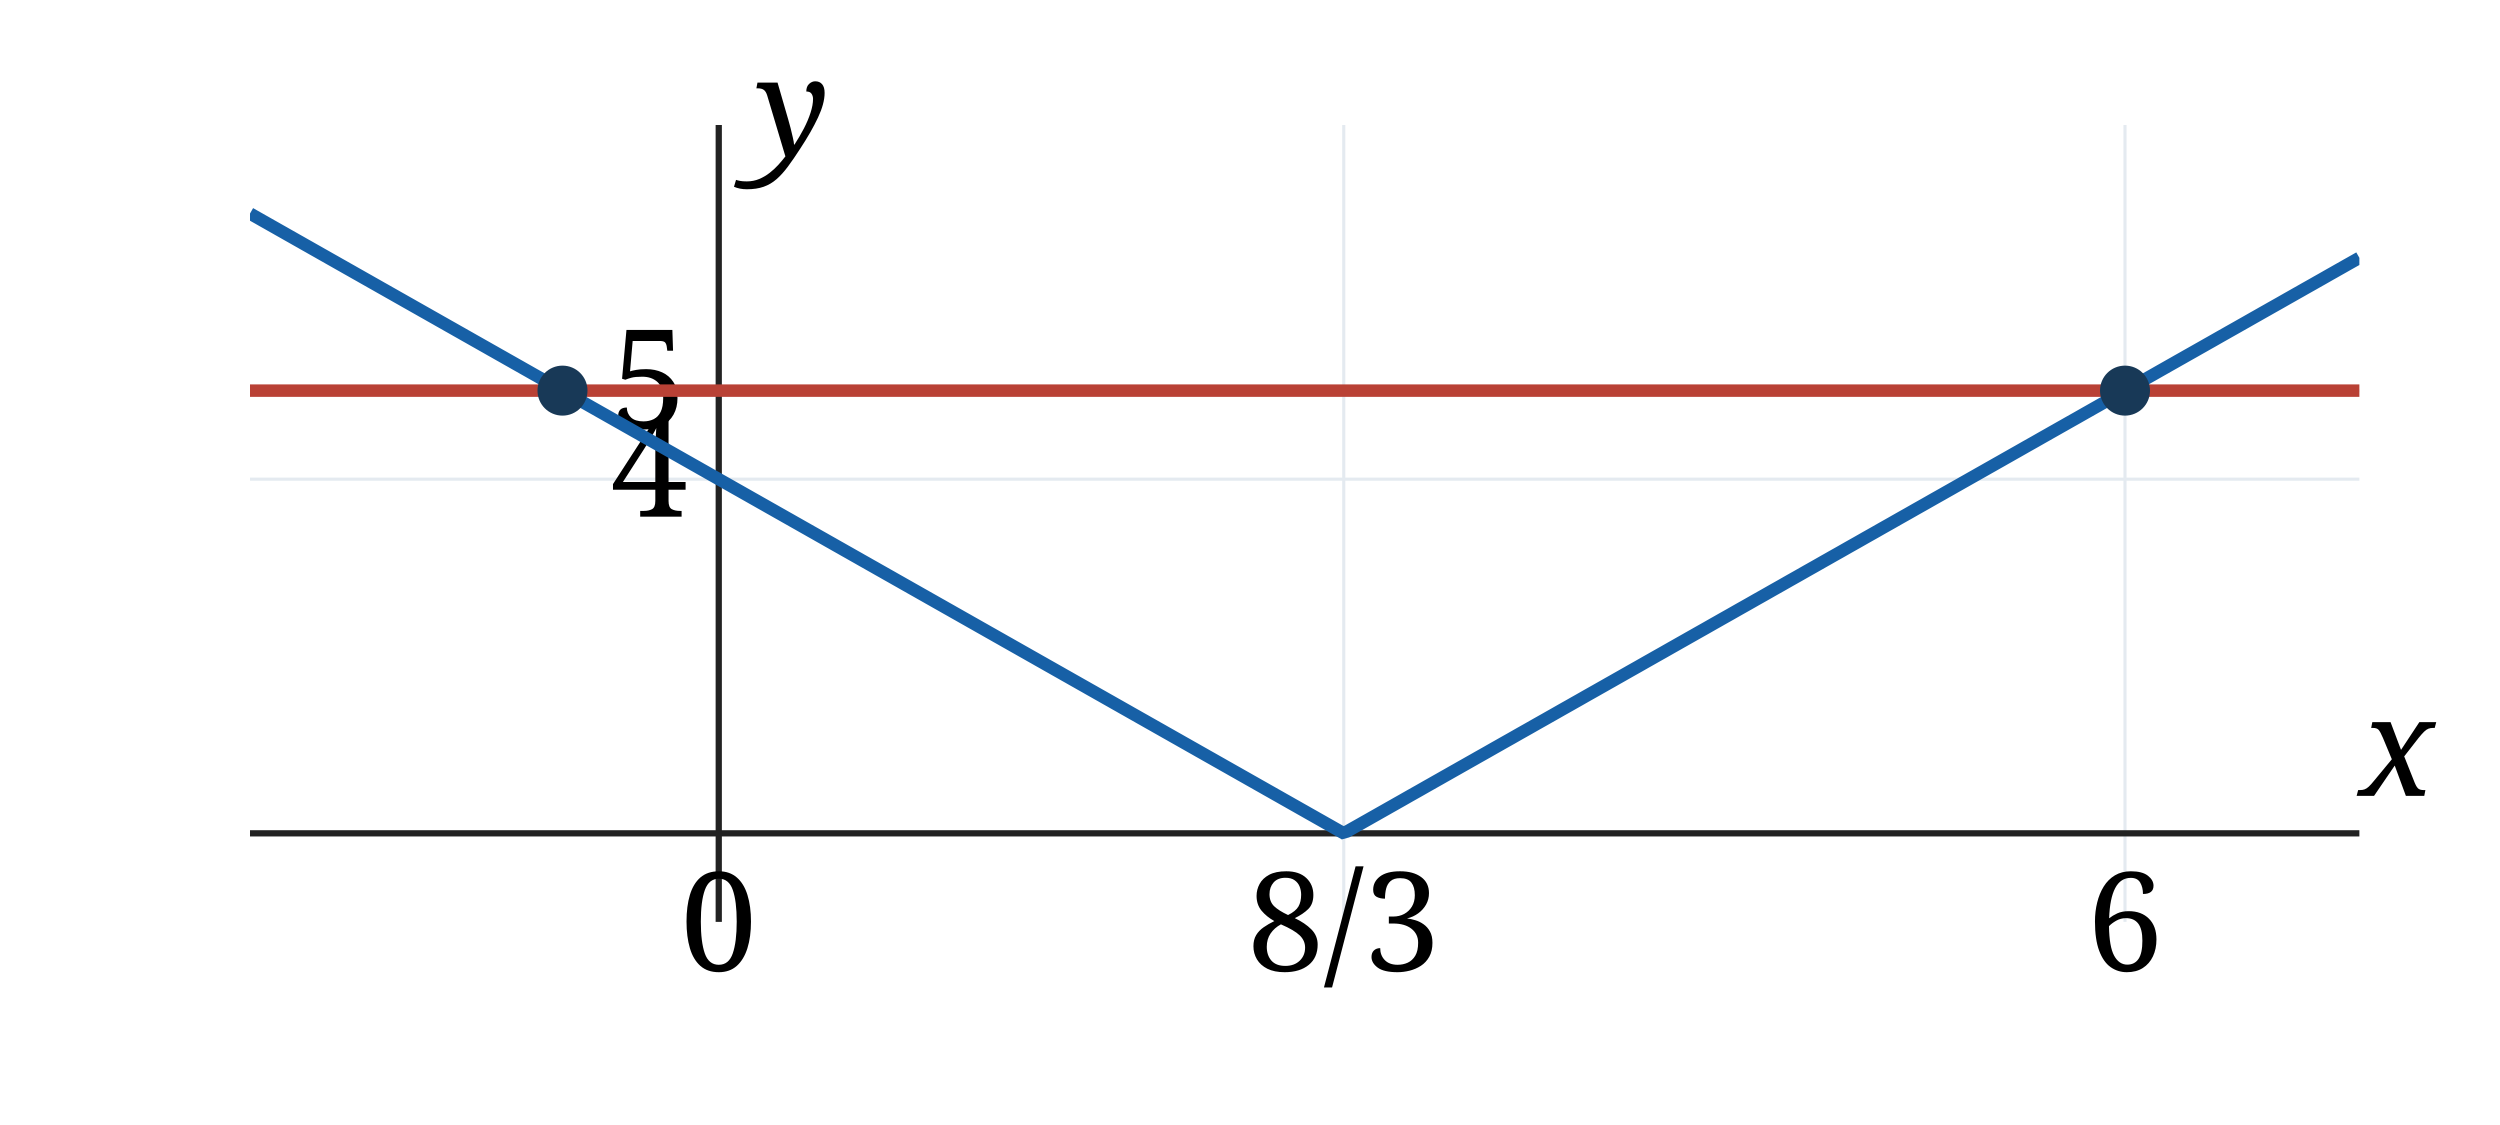
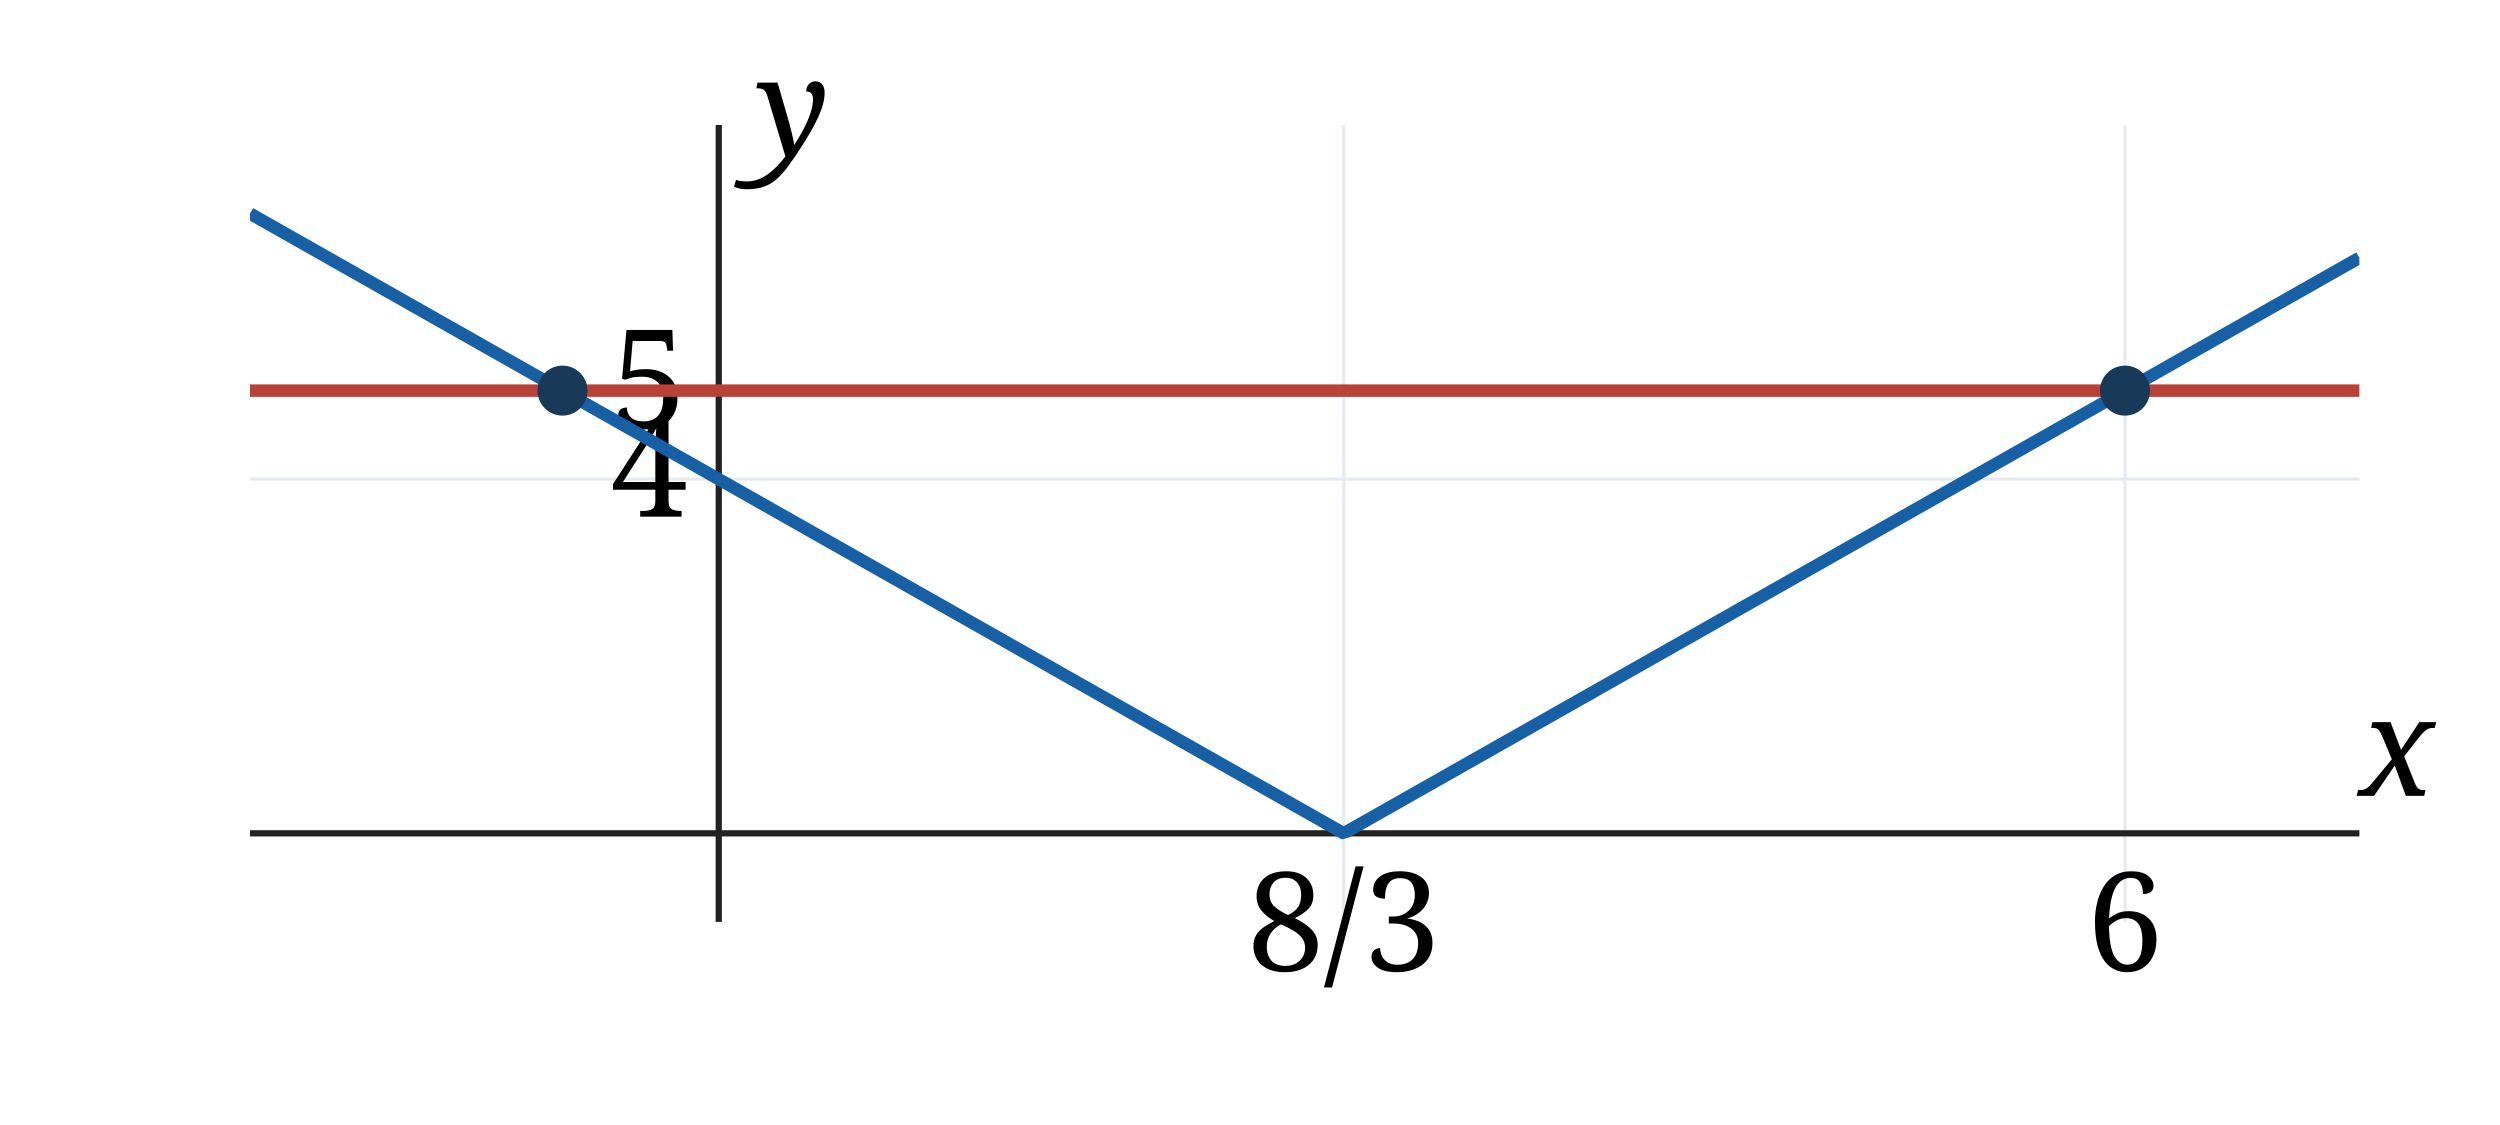
<svg xmlns="http://www.w3.org/2000/svg" viewBox="0 0 800 360">
  <defs>
    <clipPath id="plot">
      <rect x="80" y="40" width="675" height="255" />
    </clipPath>
  </defs>
  <rect width="100%" height="100%" fill="white" />
  <path d="M230.0 40V295" stroke="#e4eaf0" />
  <path d="M430.0 40V295" stroke="#e4eaf0" />
  <path d="M680.0 40V295" stroke="#e4eaf0" />
  <path d="M80 153.333H755" stroke="#e4eaf0" />
  <path d="M80 125.0H755" stroke="#e4eaf0" />
  <path d="M80 266.667H755M230.0 295V40" stroke="#222" stroke-width="2" />
-   <text x="230.0" y="310.667" text-anchor="middle" font-family="serif" font-size="44">0</text>
  <text x="430.0" y="310.667" text-anchor="middle" font-family="serif" font-size="44">8/3</text>
  <text x="680.0" y="310.667" text-anchor="middle" font-family="serif" font-size="44">6</text>
  <text x="220.0" y="165.333" text-anchor="end" font-family="serif" font-size="44">4</text>
  <text x="220.0" y="137.0" text-anchor="end" font-family="serif" font-size="44">5</text>
  <text x="755" y="254.667" font-family="serif" font-size="44" font-style="italic">x</text>
  <text x="242.0" y="50" font-family="serif" font-size="44" font-style="italic">y</text>
  <path d="M80.00,68.33 L81.35,69.10 L82.70,69.86 L84.05,70.63 L85.40,71.39 L86.75,72.16 L88.10,72.92 L89.45,73.69 L90.80,74.45 L92.15,75.22 L93.50,75.98 L94.85,76.75 L96.20,77.51 L97.55,78.28 L98.90,79.04 L100.25,79.81 L101.60,80.57 L102.95,81.34 L104.30,82.10 L105.65,82.87 L107.00,83.63 L108.35,84.40 L109.70,85.16 L111.05,85.93 L112.40,86.69 L113.75,87.46 L115.10,88.22 L116.45,88.99 L117.80,89.75 L119.15,90.52 L120.50,91.28 L121.85,92.05 L123.20,92.81 L124.55,93.58 L125.90,94.34 L127.25,95.11 L128.60,95.87 L129.95,96.64 L131.30,97.40 L132.65,98.17 L134.00,98.93 L135.35,99.70 L136.70,100.46 L138.05,101.23 L139.40,101.99 L140.75,102.76 L142.10,103.52 L143.45,104.29 L144.80,105.05 L146.15,105.82 L147.50,106.58 L148.85,107.35 L150.20,108.11 L151.55,108.88 L152.90,109.64 L154.25,110.41 L155.60,111.17 L156.95,111.94 L158.30,112.70 L159.65,113.47 L161.00,114.23 L162.35,115.00 L163.70,115.76 L165.05,116.53 L166.40,117.29 L167.75,118.06 L169.10,118.82 L170.45,119.59 L171.80,120.35 L173.15,121.12 L174.50,121.88 L175.85,122.65 L177.20,123.41 L178.55,124.18 L179.90,124.94 L181.25,125.71 L182.60,126.47 L183.95,127.24 L185.30,128.00 L186.65,128.77 L188.00,129.53 L189.35,130.30 L190.70,131.06 L192.05,131.83 L193.40,132.59 L194.75,133.36 L196.10,134.12 L197.45,134.89 L198.80,135.65 L200.15,136.42 L201.50,137.18 L202.85,137.95 L204.20,138.71 L205.55,139.48 L206.90,140.24 L208.25,141.01 L209.60,141.77 L210.95,142.54 L212.30,143.30 L213.65,144.07 L215.00,144.83 L216.35,145.60 L217.70,146.36 L219.05,147.13 L220.40,147.89 L221.75,148.66 L223.10,149.42 L224.45,150.19 L225.80,150.95 L227.15,151.72 L228.50,152.48 L229.85,153.25 L231.20,154.01 L232.55,154.78 L233.90,155.54 L235.25,156.31 L236.60,157.07 L237.95,157.84 L239.30,158.60 L240.65,159.37 L242.00,160.13 L243.35,160.90 L244.70,161.66 L246.05,162.43 L247.40,163.19 L248.75,163.96 L250.10,164.72 L251.45,165.49 L252.80,166.25 L254.15,167.02 L255.50,167.78 L256.85,168.55 L258.20,169.31 L259.55,170.08 L260.90,170.84 L262.25,171.61 L263.60,172.37 L264.95,173.14 L266.30,173.90 L267.65,174.67 L269.00,175.43 L270.35,176.20 L271.70,176.96 L273.05,177.73 L274.40,178.49 L275.75,179.26 L277.10,180.02 L278.45,180.79 L279.80,181.55 L281.15,182.32 L282.50,183.08 L283.85,183.85 L285.20,184.61 L286.55,185.38 L287.90,186.14 L289.25,186.91 L290.60,187.67 L291.95,188.44 L293.30,189.20 L294.65,189.97 L296.00,190.73 L297.35,191.50 L298.70,192.26 L300.05,193.03 L301.40,193.79 L302.75,194.56 L304.10,195.32 L305.45,196.09 L306.80,196.85 L308.15,197.62 L309.50,198.38 L310.85,199.15 L312.20,199.91 L313.55,200.68 L314.90,201.44 L316.25,202.21 L317.60,202.97 L318.95,203.74 L320.30,204.50 L321.65,205.27 L323.00,206.03 L324.35,206.80 L325.70,207.56 L327.05,208.33 L328.40,209.09 L329.75,209.86 L331.10,210.62 L332.45,211.39 L333.80,212.15 L335.15,212.92 L336.50,213.68 L337.85,214.45 L339.20,215.21 L340.55,215.98 L341.90,216.74 L343.25,217.51 L344.60,218.27 L345.95,219.04 L347.30,219.80 L348.65,220.57 L350.00,221.33 L351.35,222.10 L352.70,222.86 L354.05,223.63 L355.40,224.39 L356.75,225.16 L358.10,225.92 L359.45,226.69 L360.80,227.45 L362.15,228.22 L363.50,228.98 L364.85,229.75 L366.20,230.51 L367.55,231.28 L368.90,232.04 L370.25,232.81 L371.60,233.57 L372.95,234.34 L374.30,235.10 L375.65,235.87 L377.00,236.63 L378.35,237.40 L379.70,238.16 L381.05,238.93 L382.40,239.69 L383.75,240.46 L385.10,241.22 L386.45,241.99 L387.80,242.75 L389.15,243.52 L390.50,244.28 L391.85,245.05 L393.20,245.81 L394.55,246.58 L395.90,247.34 L397.25,248.11 L398.60,248.87 L399.95,249.64 L401.30,250.40 L402.65,251.17 L404.00,251.93 L405.35,252.70 L406.70,253.46 L408.05,254.23 L409.40,254.99 L410.75,255.76 L412.10,256.52 L413.45,257.29 L414.80,258.05 L416.15,258.82 L417.50,259.58 L418.85,260.35 L420.20,261.11 L421.55,261.88 L422.90,262.64 L424.25,263.41 L425.60,264.17 L426.95,264.94 L428.30,265.70 L429.65,266.47 L431.00,266.10 L432.35,265.33 L433.70,264.57 L435.05,263.81 L436.40,263.04 L437.75,262.28 L439.10,261.51 L440.45,260.75 L441.80,259.98 L443.15,259.22 L444.50,258.45 L445.85,257.69 L447.20,256.92 L448.55,256.16 L449.90,255.39 L451.25,254.62 L452.60,253.86 L453.95,253.10 L455.30,252.33 L456.65,251.56 L458.00,250.80 L459.35,250.03 L460.70,249.27 L462.05,248.50 L463.40,247.74 L464.75,246.97 L466.10,246.21 L467.45,245.44 L468.80,244.68 L470.15,243.91 L471.50,243.15 L472.85,242.38 L474.20,241.62 L475.55,240.86 L476.90,240.09 L478.25,239.32 L479.60,238.56 L480.95,237.79 L482.30,237.03 L483.65,236.27 L485.00,235.50 L486.35,234.73 L487.70,233.97 L489.05,233.21 L490.40,232.44 L491.75,231.67 L493.10,230.91 L494.45,230.15 L495.80,229.38 L497.15,228.62 L498.50,227.85 L499.85,227.08 L501.20,226.32 L502.55,225.56 L503.90,224.79 L505.25,224.03 L506.60,223.26 L507.95,222.49 L509.30,221.73 L510.65,220.97 L512.00,220.20 L513.35,219.44 L514.70,218.67 L516.05,217.91 L517.40,217.14 L518.75,216.38 L520.10,215.61 L521.45,214.84 L522.80,214.08 L524.15,213.32 L525.50,212.55 L526.85,211.78 L528.20,211.02 L529.55,210.25 L530.90,209.49 L532.25,208.73 L533.60,207.96 L534.95,207.19 L536.30,206.43 L537.65,205.66 L539.00,204.90 L540.35,204.13 L541.70,203.37 L543.05,202.60 L544.40,201.84 L545.75,201.08 L547.10,200.31 L548.45,199.54 L549.80,198.78 L551.15,198.01 L552.50,197.25 L553.85,196.49 L555.20,195.72 L556.55,194.95 L557.90,194.19 L559.25,193.43 L560.60,192.66 L561.95,191.89 L563.30,191.13 L564.65,190.37 L566.00,189.60 L567.35,188.83 L568.70,188.07 L570.05,187.31 L571.40,186.54 L572.75,185.77 L574.10,185.01 L575.45,184.25 L576.80,183.48 L578.15,182.71 L579.50,181.95 L580.85,181.19 L582.20,180.42 L583.55,179.65 L584.90,178.89 L586.25,178.12 L587.60,177.36 L588.95,176.60 L590.30,175.83 L591.65,175.06 L593.00,174.30 L594.35,173.54 L595.70,172.77 L597.05,172.00 L598.40,171.24 L599.75,170.48 L601.10,169.71 L602.45,168.94 L603.80,168.18 L605.15,167.42 L606.50,166.65 L607.85,165.88 L609.20,165.12 L610.55,164.36 L611.90,163.59 L613.25,162.82 L614.60,162.06 L615.95,161.30 L617.30,160.53 L618.65,159.76 L620.00,159.00 L621.35,158.24 L622.70,157.47 L624.05,156.71 L625.40,155.94 L626.75,155.18 L628.10,154.41 L629.45,153.65 L630.80,152.88 L632.15,152.12 L633.50,151.35 L634.85,150.59 L636.20,149.82 L637.55,149.06 L638.90,148.29 L640.25,147.53 L641.60,146.76 L642.95,146.00 L644.30,145.23 L645.65,144.47 L647.00,143.70 L648.35,142.93 L649.70,142.17 L651.05,141.41 L652.40,140.64 L653.75,139.87 L655.10,139.11 L656.45,138.34 L657.80,137.58 L659.15,136.81 L660.50,136.05 L661.85,135.28 L663.20,134.52 L664.55,133.76 L665.90,132.99 L667.25,132.22 L668.60,131.46 L669.95,130.69 L671.30,129.93 L672.65,129.16 L674.00,128.40 L675.35,127.63 L676.70,126.87 L678.05,126.10 L679.40,125.34 L680.75,124.57 L682.10,123.81 L683.45,123.05 L684.80,122.28 L686.15,121.51 L687.50,120.75 L688.85,119.99 L690.20,119.22 L691.55,118.45 L692.90,117.69 L694.25,116.92 L695.60,116.16 L696.95,115.39 L698.30,114.63 L699.65,113.86 L701.00,113.10 L702.35,112.34 L703.70,111.57 L705.05,110.81 L706.40,110.04 L707.75,109.28 L709.10,108.51 L710.45,107.74 L711.80,106.98 L713.15,106.21 L714.50,105.45 L715.85,104.69 L717.20,103.92 L718.55,103.16 L719.90,102.39 L721.25,101.62 L722.60,100.86 L723.95,100.09 L725.30,99.33 L726.65,98.56 L728.00,97.80 L729.35,97.04 L730.70,96.27 L732.05,95.50 L733.40,94.74 L734.75,93.97 L736.10,93.21 L737.45,92.44 L738.80,91.68 L740.15,90.92 L741.50,90.15 L742.85,89.39 L744.20,88.62 L745.55,87.85 L746.90,87.09 L748.25,86.32 L749.60,85.56 L750.95,84.79 L752.30,84.03 L753.65,83.27 L755.00,82.50 " clip-path="url(#plot)" fill="none" stroke="#1760a6" stroke-width="4" stroke-dasharray="" />
  <path d="M80.00,125.00 L81.35,125.00 L82.70,125.00 L84.05,125.00 L85.40,125.00 L86.75,125.00 L88.10,125.00 L89.45,125.00 L90.80,125.00 L92.15,125.00 L93.50,125.00 L94.85,125.00 L96.20,125.00 L97.55,125.00 L98.90,125.00 L100.25,125.00 L101.60,125.00 L102.95,125.00 L104.30,125.00 L105.65,125.00 L107.00,125.00 L108.35,125.00 L109.70,125.00 L111.05,125.00 L112.40,125.00 L113.75,125.00 L115.10,125.00 L116.45,125.00 L117.80,125.00 L119.15,125.00 L120.50,125.00 L121.85,125.00 L123.20,125.00 L124.55,125.00 L125.90,125.00 L127.25,125.00 L128.60,125.00 L129.95,125.00 L131.30,125.00 L132.65,125.00 L134.00,125.00 L135.35,125.00 L136.70,125.00 L138.05,125.00 L139.40,125.00 L140.75,125.00 L142.10,125.00 L143.45,125.00 L144.80,125.00 L146.15,125.00 L147.50,125.00 L148.85,125.00 L150.20,125.00 L151.55,125.00 L152.90,125.00 L154.25,125.00 L155.60,125.00 L156.95,125.00 L158.30,125.00 L159.65,125.00 L161.00,125.00 L162.35,125.00 L163.70,125.00 L165.05,125.00 L166.40,125.00 L167.75,125.00 L169.10,125.00 L170.45,125.00 L171.80,125.00 L173.15,125.00 L174.50,125.00 L175.85,125.00 L177.20,125.00 L178.55,125.00 L179.90,125.00 L181.25,125.00 L182.60,125.00 L183.95,125.00 L185.30,125.00 L186.65,125.00 L188.00,125.00 L189.35,125.00 L190.70,125.00 L192.05,125.00 L193.40,125.00 L194.75,125.00 L196.10,125.00 L197.45,125.00 L198.80,125.00 L200.15,125.00 L201.50,125.00 L202.85,125.00 L204.20,125.00 L205.55,125.00 L206.90,125.00 L208.25,125.00 L209.60,125.00 L210.95,125.00 L212.30,125.00 L213.65,125.00 L215.00,125.00 L216.35,125.00 L217.70,125.00 L219.05,125.00 L220.40,125.00 L221.75,125.00 L223.10,125.00 L224.45,125.00 L225.80,125.00 L227.15,125.00 L228.50,125.00 L229.85,125.00 L231.20,125.00 L232.55,125.00 L233.90,125.00 L235.25,125.00 L236.60,125.00 L237.95,125.00 L239.30,125.00 L240.65,125.00 L242.00,125.00 L243.35,125.00 L244.70,125.00 L246.05,125.00 L247.40,125.00 L248.75,125.00 L250.10,125.00 L251.45,125.00 L252.80,125.00 L254.15,125.00 L255.50,125.00 L256.85,125.00 L258.20,125.00 L259.55,125.00 L260.90,125.00 L262.25,125.00 L263.60,125.00 L264.95,125.00 L266.30,125.00 L267.65,125.00 L269.00,125.00 L270.35,125.00 L271.70,125.00 L273.05,125.00 L274.40,125.00 L275.75,125.00 L277.10,125.00 L278.45,125.00 L279.80,125.00 L281.15,125.00 L282.50,125.00 L283.85,125.00 L285.20,125.00 L286.55,125.00 L287.90,125.00 L289.25,125.00 L290.60,125.00 L291.95,125.00 L293.30,125.00 L294.65,125.00 L296.00,125.00 L297.35,125.00 L298.70,125.00 L300.05,125.00 L301.40,125.00 L302.75,125.00 L304.10,125.00 L305.45,125.00 L306.80,125.00 L308.15,125.00 L309.50,125.00 L310.85,125.00 L312.20,125.00 L313.55,125.00 L314.90,125.00 L316.25,125.00 L317.60,125.00 L318.95,125.00 L320.30,125.00 L321.65,125.00 L323.00,125.00 L324.35,125.00 L325.70,125.00 L327.05,125.00 L328.40,125.00 L329.75,125.00 L331.10,125.00 L332.45,125.00 L333.80,125.00 L335.15,125.00 L336.50,125.00 L337.85,125.00 L339.20,125.00 L340.55,125.00 L341.90,125.00 L343.25,125.00 L344.60,125.00 L345.95,125.00 L347.30,125.00 L348.65,125.00 L350.00,125.00 L351.35,125.00 L352.70,125.00 L354.05,125.00 L355.40,125.00 L356.75,125.00 L358.10,125.00 L359.45,125.00 L360.80,125.00 L362.15,125.00 L363.50,125.00 L364.85,125.00 L366.20,125.00 L367.55,125.00 L368.90,125.00 L370.25,125.00 L371.60,125.00 L372.95,125.00 L374.30,125.00 L375.65,125.00 L377.00,125.00 L378.35,125.00 L379.70,125.00 L381.05,125.00 L382.40,125.00 L383.75,125.00 L385.10,125.00 L386.45,125.00 L387.80,125.00 L389.15,125.00 L390.50,125.00 L391.85,125.00 L393.20,125.00 L394.55,125.00 L395.90,125.00 L397.25,125.00 L398.60,125.00 L399.95,125.00 L401.30,125.00 L402.65,125.00 L404.00,125.00 L405.35,125.00 L406.70,125.00 L408.05,125.00 L409.40,125.00 L410.75,125.00 L412.10,125.00 L413.45,125.00 L414.80,125.00 L416.15,125.00 L417.50,125.00 L418.85,125.00 L420.20,125.00 L421.55,125.00 L422.90,125.00 L424.25,125.00 L425.60,125.00 L426.95,125.00 L428.30,125.00 L429.65,125.00 L431.00,125.00 L432.35,125.00 L433.70,125.00 L435.05,125.00 L436.40,125.00 L437.75,125.00 L439.10,125.00 L440.45,125.00 L441.80,125.00 L443.15,125.00 L444.50,125.00 L445.85,125.00 L447.20,125.00 L448.55,125.00 L449.90,125.00 L451.25,125.00 L452.60,125.00 L453.95,125.00 L455.30,125.00 L456.65,125.00 L458.00,125.00 L459.35,125.00 L460.70,125.00 L462.05,125.00 L463.40,125.00 L464.75,125.00 L466.10,125.00 L467.45,125.00 L468.80,125.00 L470.15,125.00 L471.50,125.00 L472.85,125.00 L474.20,125.00 L475.55,125.00 L476.90,125.00 L478.25,125.00 L479.60,125.00 L480.95,125.00 L482.30,125.00 L483.65,125.00 L485.00,125.00 L486.35,125.00 L487.70,125.00 L489.05,125.00 L490.40,125.00 L491.75,125.00 L493.10,125.00 L494.45,125.00 L495.80,125.00 L497.15,125.00 L498.50,125.00 L499.85,125.00 L501.20,125.00 L502.55,125.00 L503.90,125.00 L505.25,125.00 L506.60,125.00 L507.95,125.00 L509.30,125.00 L510.65,125.00 L512.00,125.00 L513.35,125.00 L514.70,125.00 L516.05,125.00 L517.40,125.00 L518.75,125.00 L520.10,125.00 L521.45,125.00 L522.80,125.00 L524.15,125.00 L525.50,125.00 L526.85,125.00 L528.20,125.00 L529.55,125.00 L530.90,125.00 L532.25,125.00 L533.60,125.00 L534.95,125.00 L536.30,125.00 L537.65,125.00 L539.00,125.00 L540.35,125.00 L541.70,125.00 L543.05,125.00 L544.40,125.00 L545.75,125.00 L547.10,125.00 L548.45,125.00 L549.80,125.00 L551.15,125.00 L552.50,125.00 L553.85,125.00 L555.20,125.00 L556.55,125.00 L557.90,125.00 L559.25,125.00 L560.60,125.00 L561.95,125.00 L563.30,125.00 L564.65,125.00 L566.00,125.00 L567.35,125.00 L568.70,125.00 L570.05,125.00 L571.40,125.00 L572.75,125.00 L574.10,125.00 L575.45,125.00 L576.80,125.00 L578.15,125.00 L579.50,125.00 L580.85,125.00 L582.20,125.00 L583.55,125.00 L584.90,125.00 L586.25,125.00 L587.60,125.00 L588.95,125.00 L590.30,125.00 L591.65,125.00 L593.00,125.00 L594.35,125.00 L595.70,125.00 L597.05,125.00 L598.40,125.00 L599.75,125.00 L601.10,125.00 L602.45,125.00 L603.80,125.00 L605.15,125.00 L606.50,125.00 L607.85,125.00 L609.20,125.00 L610.55,125.00 L611.90,125.00 L613.25,125.00 L614.60,125.00 L615.95,125.00 L617.30,125.00 L618.65,125.00 L620.00,125.00 L621.35,125.00 L622.70,125.00 L624.05,125.00 L625.40,125.00 L626.75,125.00 L628.10,125.00 L629.45,125.00 L630.80,125.00 L632.15,125.00 L633.50,125.00 L634.85,125.00 L636.20,125.00 L637.55,125.00 L638.90,125.00 L640.25,125.00 L641.60,125.00 L642.95,125.00 L644.30,125.00 L645.65,125.00 L647.00,125.00 L648.35,125.00 L649.70,125.00 L651.05,125.00 L652.40,125.00 L653.75,125.00 L655.10,125.00 L656.45,125.00 L657.80,125.00 L659.15,125.00 L660.50,125.00 L661.85,125.00 L663.20,125.00 L664.55,125.00 L665.90,125.00 L667.25,125.00 L668.60,125.00 L669.95,125.00 L671.30,125.00 L672.65,125.00 L674.00,125.00 L675.35,125.00 L676.70,125.00 L678.05,125.00 L679.40,125.00 L680.75,125.00 L682.10,125.00 L683.45,125.00 L684.80,125.00 L686.15,125.00 L687.50,125.00 L688.85,125.00 L690.20,125.00 L691.55,125.00 L692.90,125.00 L694.25,125.00 L695.60,125.00 L696.95,125.00 L698.30,125.00 L699.65,125.00 L701.00,125.00 L702.35,125.00 L703.70,125.00 L705.05,125.00 L706.40,125.00 L707.75,125.00 L709.10,125.00 L710.45,125.00 L711.80,125.00 L713.15,125.00 L714.50,125.00 L715.85,125.00 L717.20,125.00 L718.55,125.00 L719.90,125.00 L721.25,125.00 L722.60,125.00 L723.95,125.00 L725.30,125.00 L726.65,125.00 L728.00,125.00 L729.35,125.00 L730.70,125.00 L732.05,125.00 L733.40,125.00 L734.75,125.00 L736.10,125.00 L737.45,125.00 L738.80,125.00 L740.15,125.00 L741.50,125.00 L742.85,125.00 L744.20,125.00 L745.55,125.00 L746.90,125.00 L748.25,125.00 L749.60,125.00 L750.95,125.00 L752.30,125.00 L753.65,125.00 L755.00,125.00 " clip-path="url(#plot)" fill="none" stroke="#b94135" stroke-width="4" stroke-dasharray="" />
  <circle cx="180.0" cy="125.0" r="7" fill="#183957" stroke="#183957" stroke-width="2" />
  <text x="190.0" y="113.0" font-family="serif" font-size="36" />
  <circle cx="680.0" cy="125.0" r="7" fill="#183957" stroke="#183957" stroke-width="2" />
  <text x="690.0" y="113.0" font-family="serif" font-size="36" />
</svg>
